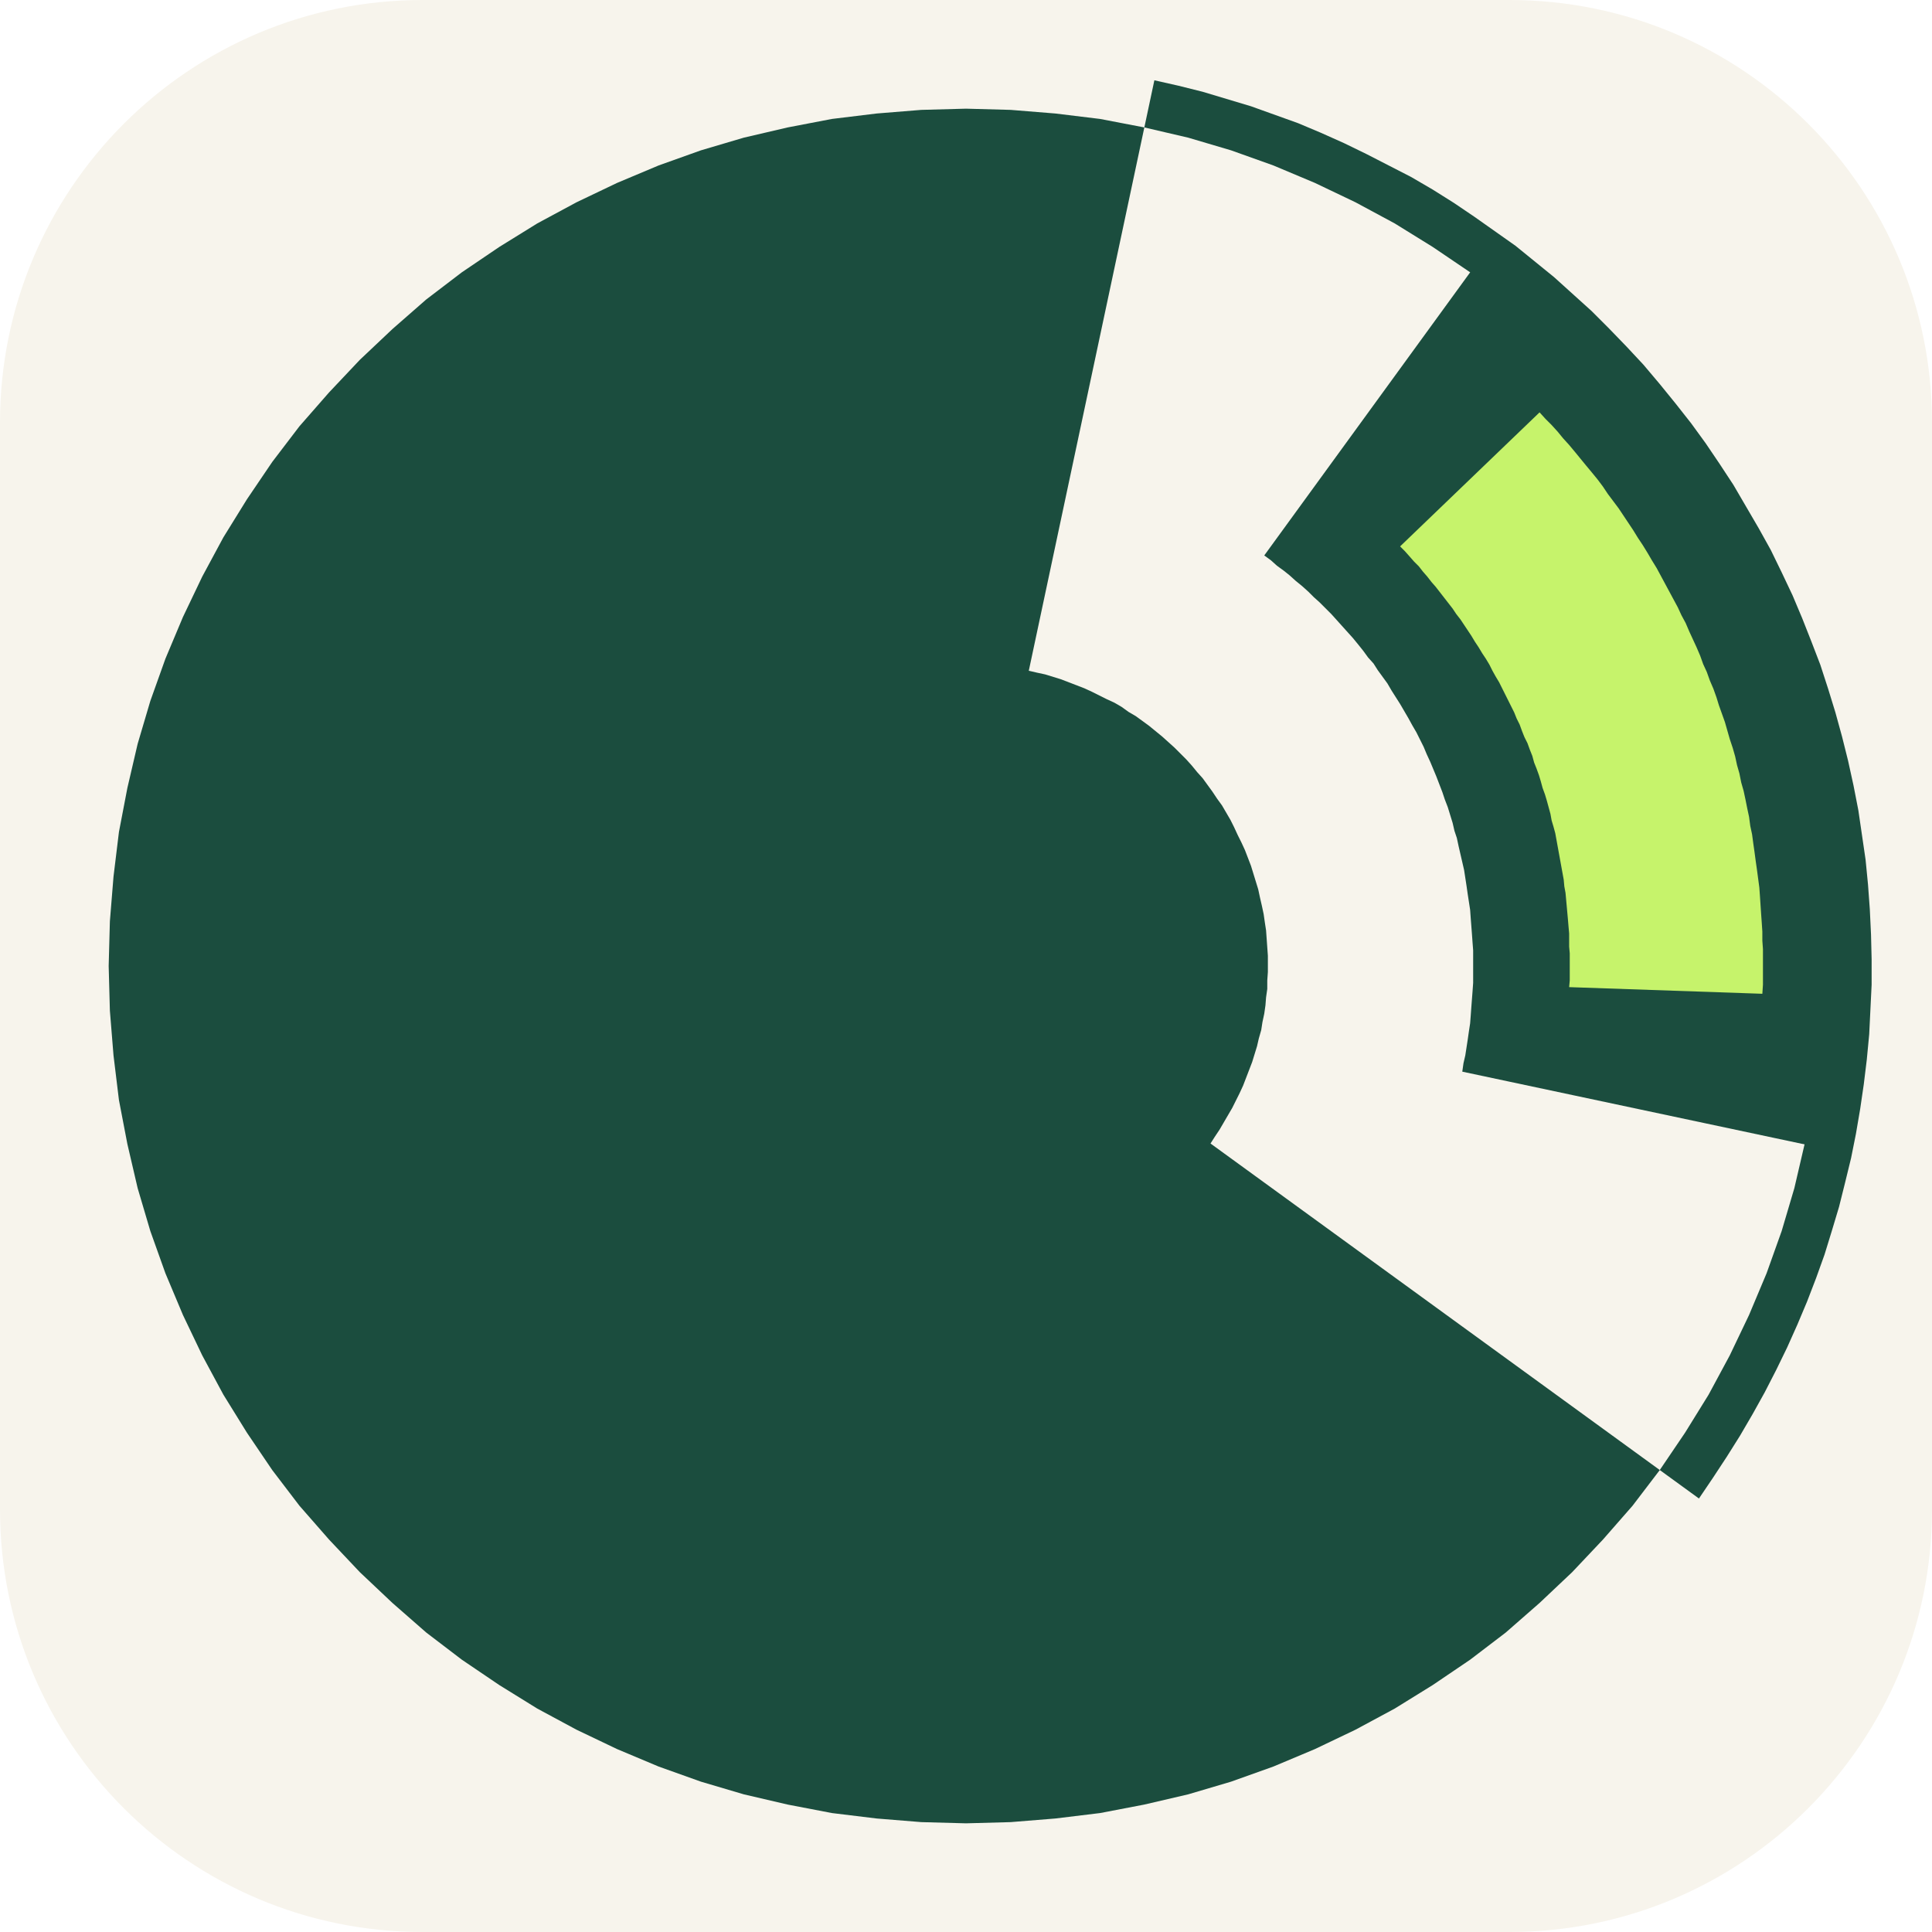
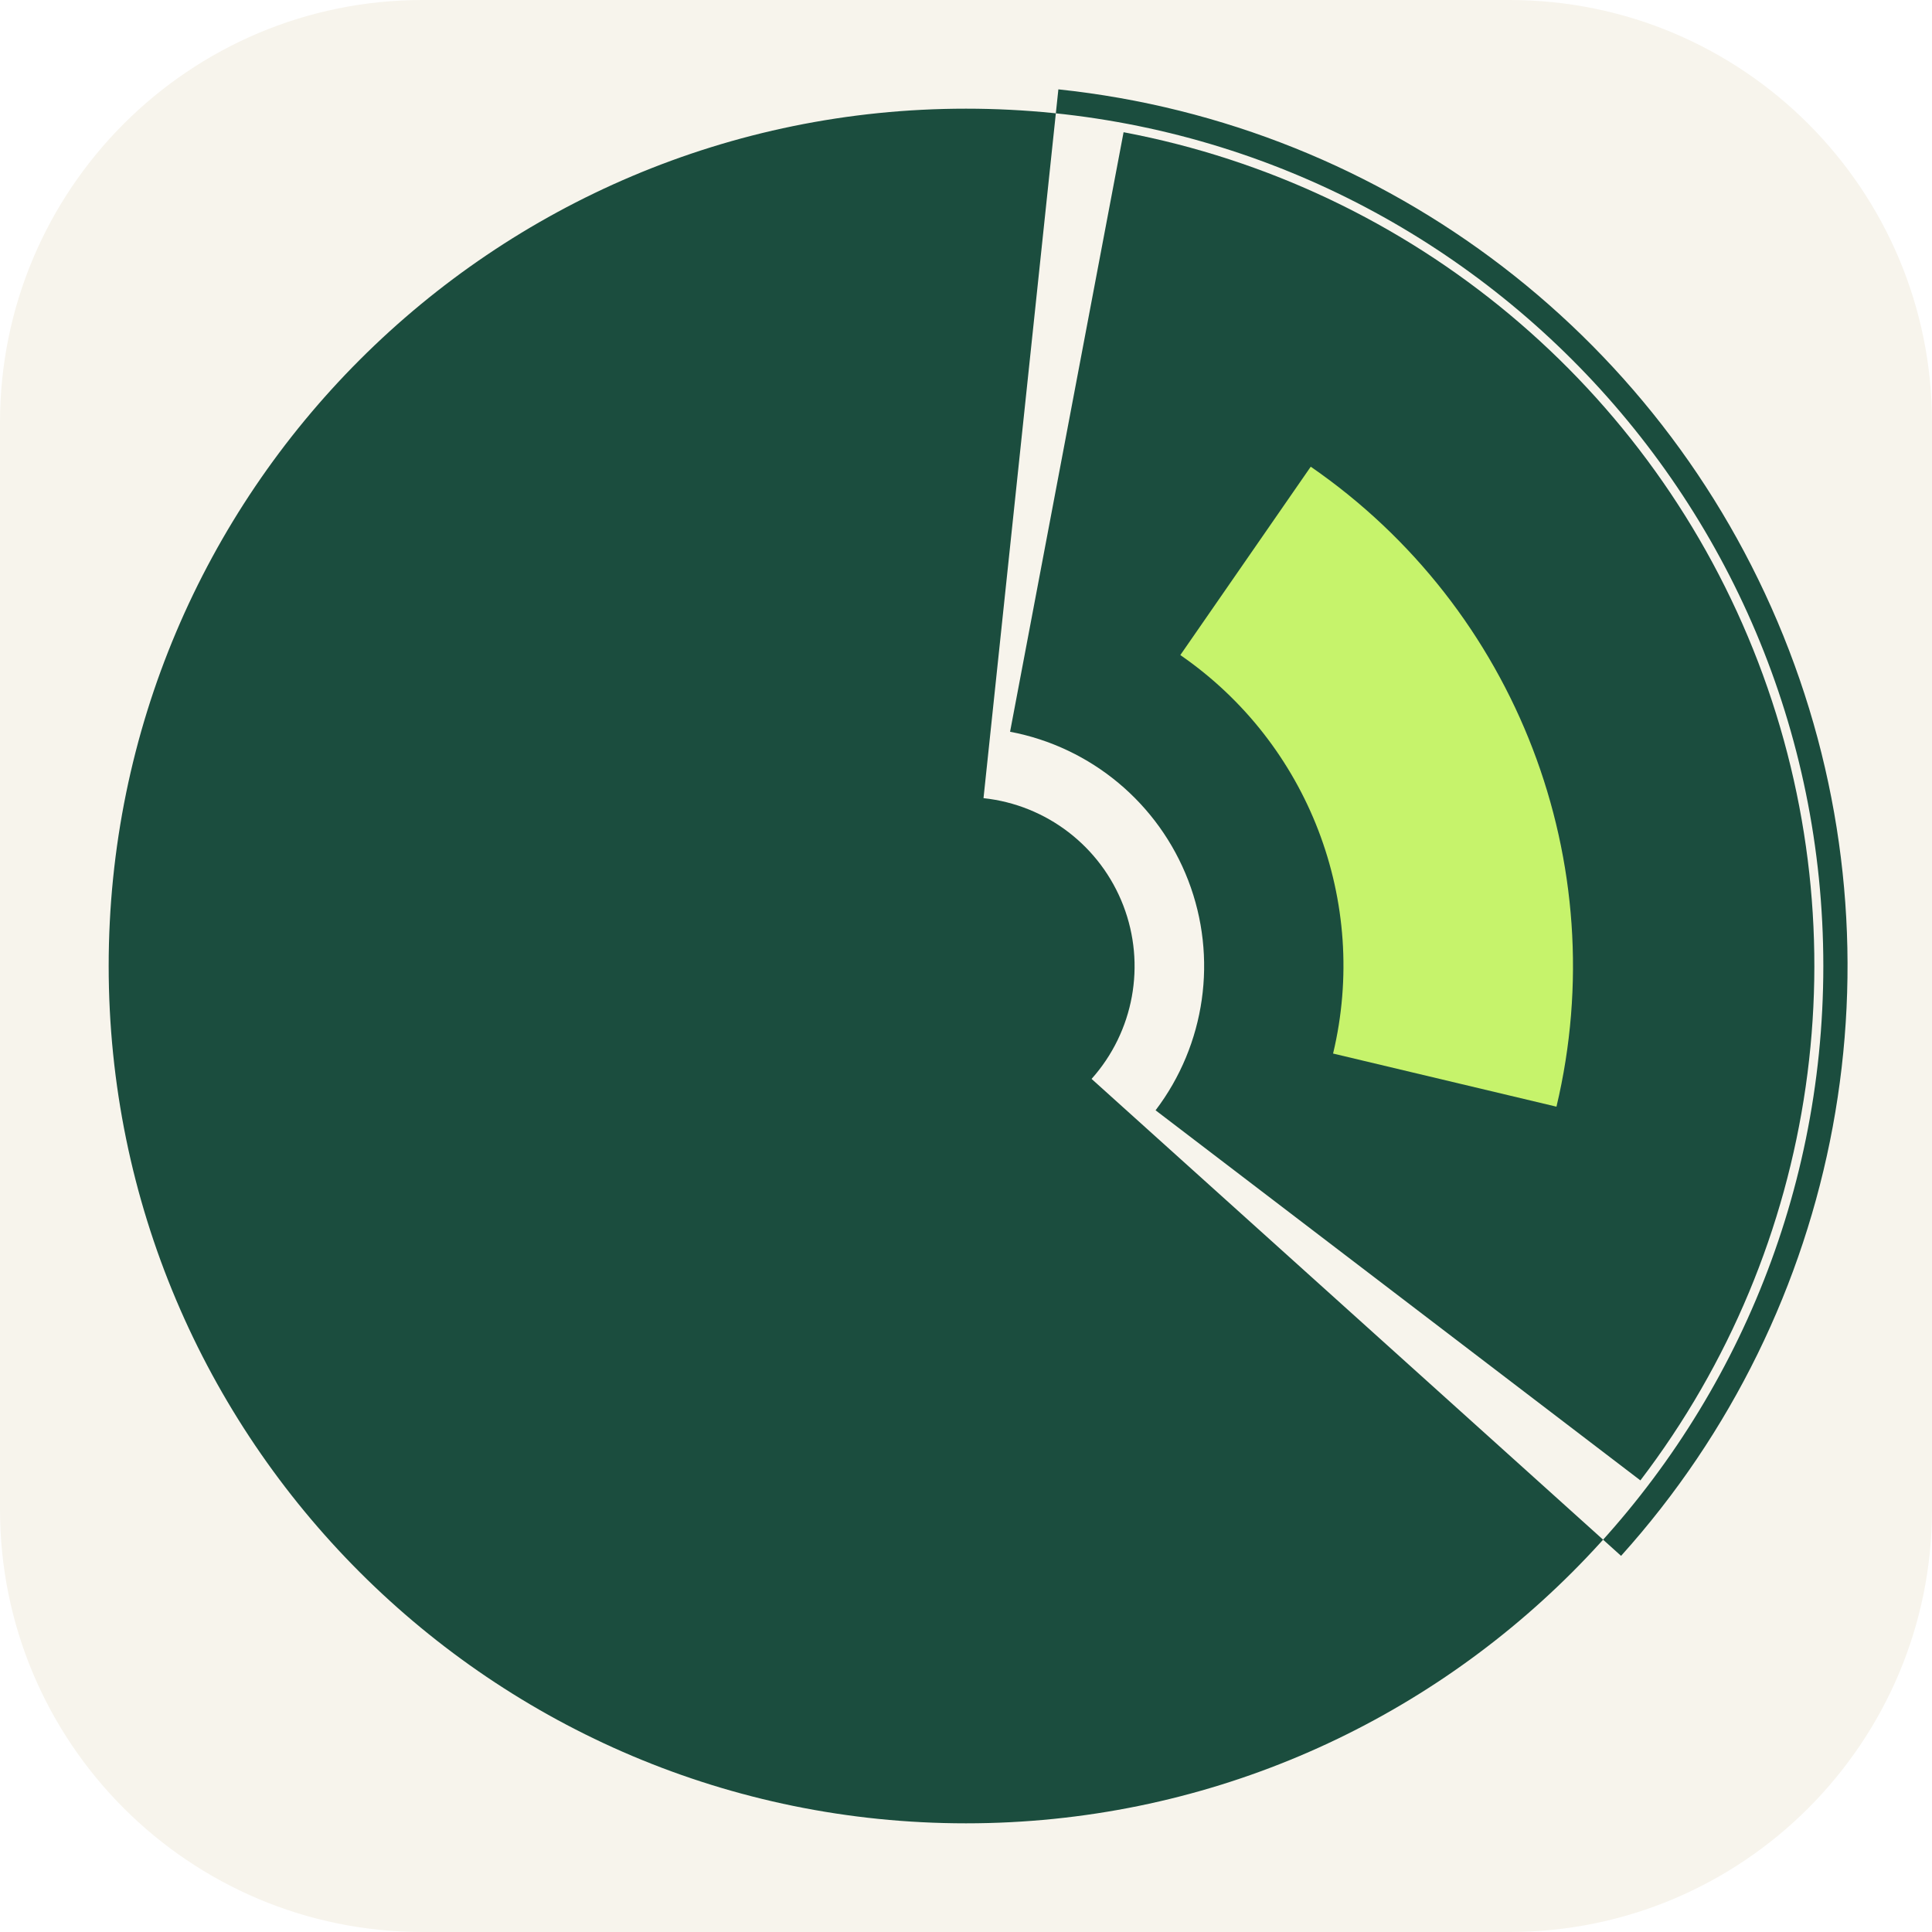
<svg xmlns="http://www.w3.org/2000/svg" viewBox="0 0 32 32" role="img" aria-label="Agent Allowance">
  <rect width="32" height="32" rx="7" fill="#F7F4EC" />
-   <path fill="#1B4D3E" fill-rule="evenodd" d="M 30.20 16.00 L 30.18 15.26 L 30.12 14.52 L 30.03 13.78 L 29.89 13.05 L 29.72 12.32 L 29.51 11.61 L 29.26 10.91 L 28.97 10.22 L 28.65 9.55 L 28.30 8.90 L 27.91 8.27 L 27.49 7.65 L 27.04 7.06 L 26.55 6.50 L 26.04 5.96 L 25.50 5.45 L 24.94 4.96 L 24.35 4.51 L 23.73 4.09 L 23.10 3.70 L 22.45 3.35 L 21.78 3.03 L 21.09 2.74 L 20.39 2.49 L 19.68 2.28 L 18.95 2.11 L 18.22 1.97 L 17.48 1.88 L 16.74 1.82 L 16.00 1.80 L 15.26 1.82 L 14.52 1.88 L 13.78 1.97 L 13.05 2.11 L 12.32 2.28 L 11.61 2.49 L 10.91 2.74 L 10.22 3.03 L 9.55 3.35 L 8.90 3.70 L 8.27 4.09 L 7.65 4.51 L 7.06 4.96 L 6.50 5.45 L 5.96 5.96 L 5.45 6.50 L 4.96 7.06 L 4.51 7.65 L 4.09 8.27 L 3.70 8.90 L 3.35 9.55 L 3.03 10.22 L 2.74 10.91 L 2.49 11.61 L 2.28 12.32 L 2.11 13.05 L 1.97 13.78 L 1.88 14.52 L 1.82 15.26 L 1.80 16.00 L 1.82 16.74 L 1.88 17.48 L 1.97 18.22 L 2.11 18.95 L 2.28 19.68 L 2.49 20.39 L 2.74 21.09 L 3.03 21.78 L 3.35 22.45 L 3.70 23.10 L 4.09 23.73 L 4.51 24.35 L 4.96 24.94 L 5.45 25.50 L 5.96 26.04 L 6.50 26.55 L 7.06 27.04 L 7.65 27.49 L 8.27 27.91 L 8.90 28.30 L 9.55 28.65 L 10.22 28.97 L 10.91 29.26 L 11.61 29.51 L 12.32 29.72 L 13.05 29.89 L 13.78 30.03 L 14.52 30.12 L 15.26 30.18 L 16.00 30.20 L 16.74 30.18 L 17.48 30.12 L 18.22 30.03 L 18.95 29.89 L 19.68 29.72 L 20.39 29.51 L 21.09 29.26 L 21.78 28.97 L 22.45 28.65 L 23.10 28.30 L 23.73 27.91 L 24.35 27.49 L 24.94 27.04 L 25.50 26.55 L 26.04 26.04 L 26.55 25.50 L 27.04 24.94 L 27.49 24.35 L 27.91 23.73 L 28.30 23.10 L 28.65 22.45 L 28.97 21.78 L 29.26 21.09 L 29.51 20.39 L 29.72 19.68 L 29.89 18.95 L 30.03 18.22 L 30.12 17.48 L 30.18 16.74 Z M 28.14 24.82 L 28.37 24.48 L 28.60 24.13 L 28.82 23.78 L 29.03 23.42 L 29.23 23.06 L 29.42 22.69 L 29.60 22.32 L 29.77 21.94 L 29.93 21.56 L 30.08 21.17 L 30.22 20.78 L 30.34 20.39 L 30.46 19.99 L 30.56 19.59 L 30.66 19.18 L 30.74 18.78 L 30.81 18.37 L 30.87 17.96 L 30.92 17.55 L 30.96 17.13 L 30.98 16.72 L 31.00 16.31 L 31.00 15.89 L 30.99 15.48 L 30.97 15.06 L 30.94 14.65 L 30.90 14.24 L 30.84 13.83 L 30.78 13.42 L 30.70 13.01 L 30.61 12.60 L 30.51 12.20 L 30.40 11.80 L 30.28 11.41 L 30.15 11.01 L 30.00 10.62 L 29.85 10.24 L 29.69 9.86 L 29.51 9.48 L 29.33 9.11 L 29.13 8.75 L 28.92 8.39 L 28.71 8.03 L 28.48 7.68 L 28.25 7.34 L 28.01 7.01 L 27.75 6.68 L 27.49 6.36 L 27.22 6.04 L 26.94 5.74 L 26.65 5.44 L 26.36 5.15 L 26.05 4.87 L 25.74 4.59 L 25.42 4.33 L 25.10 4.07 L 24.76 3.83 L 24.42 3.59 L 24.08 3.36 L 23.73 3.14 L 23.37 2.93 L 23.00 2.74 L 22.63 2.55 L 22.26 2.37 L 21.88 2.20 L 21.50 2.04 L 21.11 1.90 L 20.72 1.76 L 20.32 1.64 L 19.92 1.52 L 19.52 1.42 L 19.12 1.33 L 17.04 11.11 L 17.17 11.14 L 17.31 11.17 L 17.44 11.21 L 17.57 11.25 L 17.70 11.30 L 17.83 11.35 L 17.96 11.40 L 18.09 11.46 L 18.21 11.52 L 18.33 11.58 L 18.46 11.64 L 18.58 11.71 L 18.69 11.79 L 18.81 11.86 L 18.92 11.94 L 19.03 12.02 L 19.14 12.11 L 19.25 12.20 L 19.35 12.29 L 19.45 12.38 L 19.55 12.48 L 19.65 12.58 L 19.74 12.68 L 19.83 12.79 L 19.92 12.89 L 20.00 13.00 L 20.08 13.11 L 20.16 13.23 L 20.24 13.34 L 20.31 13.46 L 20.38 13.58 L 20.44 13.70 L 20.50 13.83 L 20.56 13.95 L 20.62 14.08 L 20.67 14.21 L 20.72 14.34 L 20.76 14.47 L 20.80 14.60 L 20.84 14.73 L 20.87 14.87 L 20.90 15.00 L 20.93 15.14 L 20.95 15.28 L 20.97 15.41 L 20.98 15.55 L 20.99 15.69 L 21.00 15.83 L 21.00 15.96 L 21.00 16.10 L 20.99 16.24 L 20.99 16.38 L 20.97 16.52 L 20.96 16.65 L 20.94 16.79 L 20.91 16.93 L 20.89 17.06 L 20.85 17.20 L 20.82 17.33 L 20.78 17.46 L 20.74 17.59 L 20.69 17.72 L 20.64 17.85 L 20.59 17.98 L 20.53 18.11 L 20.47 18.23 L 20.41 18.35 L 20.34 18.47 L 20.27 18.59 L 20.20 18.71 L 20.12 18.83 L 20.05 18.94 Z" />
-   <path fill="#1B4D3E" d="M 30.48 19.08 L 30.52 18.85 L 30.57 18.61 L 30.61 18.38 L 30.64 18.14 L 30.68 17.91 L 30.70 17.68 L 30.73 17.44 L 30.75 17.20 L 30.77 16.97 L 30.78 16.73 L 30.79 16.49 L 30.80 16.26 L 30.80 16.02 L 30.80 15.78 L 30.79 15.55 L 30.78 15.31 L 30.77 15.07 L 30.75 14.84 L 30.73 14.60 L 30.71 14.37 L 30.68 14.13 L 30.65 13.90 L 30.61 13.66 L 30.58 13.43 L 30.53 13.20 L 30.49 12.97 L 30.44 12.73 L 30.38 12.50 L 30.32 12.27 L 30.26 12.04 L 30.20 11.82 L 30.13 11.59 L 30.06 11.37 L 29.98 11.14 L 29.90 10.92 L 29.82 10.70 L 29.73 10.48 L 29.64 10.26 L 29.55 10.04 L 29.45 9.82 L 29.35 9.61 L 29.25 9.40 L 29.14 9.19 L 29.03 8.98 L 28.91 8.77 L 28.80 8.56 L 28.67 8.36 L 28.55 8.16 L 28.42 7.96 L 28.29 7.76 L 28.16 7.56 L 28.02 7.37 L 27.88 7.18 L 27.74 6.99 L 27.60 6.80 L 27.45 6.62 L 27.30 6.44 L 27.14 6.26 L 26.98 6.08 L 26.82 5.91 L 26.66 5.73 L 26.50 5.57 L 26.33 5.40 L 26.16 5.23 L 25.98 5.07 L 25.81 4.92 L 25.63 4.76 L 25.45 4.61 L 25.26 4.46 L 25.08 4.31 L 24.89 4.17 L 24.70 4.03 L 20.94 9.20 L 21.05 9.28 L 21.15 9.37 L 21.26 9.45 L 21.36 9.53 L 21.46 9.62 L 21.57 9.71 L 21.67 9.80 L 21.76 9.89 L 21.86 9.98 L 21.96 10.08 L 22.05 10.17 L 22.14 10.27 L 22.23 10.37 L 22.32 10.47 L 22.41 10.57 L 22.50 10.68 L 22.58 10.78 L 22.66 10.89 L 22.75 10.99 L 22.82 11.10 L 22.90 11.21 L 22.98 11.32 L 23.05 11.44 L 23.12 11.55 L 23.19 11.66 L 23.26 11.78 L 23.33 11.90 L 23.39 12.01 L 23.46 12.13 L 23.52 12.25 L 23.58 12.37 L 23.63 12.49 L 23.69 12.62 L 23.74 12.74 L 23.79 12.86 L 23.84 12.99 L 23.89 13.12 L 23.93 13.24 L 23.98 13.37 L 24.02 13.50 L 24.06 13.63 L 24.09 13.76 L 24.13 13.88 L 24.16 14.02 L 24.19 14.15 L 24.22 14.28 L 24.25 14.41 L 24.27 14.54 L 24.29 14.67 L 24.31 14.81 L 24.33 14.94 L 24.35 15.07 L 24.36 15.21 L 24.37 15.34 L 24.38 15.47 L 24.39 15.61 L 24.40 15.74 L 24.40 15.88 L 24.40 16.01 L 24.40 16.15 L 24.40 16.28 L 24.39 16.42 L 24.38 16.55 L 24.37 16.68 L 24.36 16.82 L 24.35 16.95 L 24.33 17.08 L 24.31 17.22 L 24.29 17.35 L 24.27 17.48 L 24.24 17.61 L 24.22 17.75 Z" />
-   <path fill="#C6F36B" d="M 29.19 16.46 L 29.20 16.31 L 29.20 16.17 L 29.20 16.02 L 29.20 15.87 L 29.20 15.72 L 29.19 15.58 L 29.19 15.43 L 29.18 15.28 L 29.17 15.14 L 29.16 14.99 L 29.15 14.84 L 29.14 14.70 L 29.12 14.55 L 29.10 14.40 L 29.08 14.26 L 29.06 14.11 L 29.04 13.97 L 29.02 13.82 L 28.99 13.68 L 28.97 13.53 L 28.94 13.39 L 28.91 13.24 L 28.88 13.10 L 28.84 12.96 L 28.81 12.81 L 28.77 12.67 L 28.74 12.53 L 28.70 12.39 L 28.65 12.24 L 28.61 12.10 L 28.57 11.96 L 28.52 11.82 L 28.47 11.68 L 28.43 11.55 L 28.38 11.41 L 28.32 11.27 L 28.27 11.13 L 28.21 11.00 L 28.16 10.86 L 28.10 10.72 L 28.04 10.59 L 27.98 10.46 L 27.92 10.32 L 27.85 10.19 L 27.79 10.06 L 27.72 9.93 L 27.65 9.80 L 27.58 9.67 L 27.51 9.54 L 27.44 9.41 L 27.36 9.28 L 27.29 9.16 L 27.21 9.03 L 27.13 8.91 L 27.05 8.78 L 26.97 8.66 L 26.89 8.54 L 26.81 8.42 L 26.72 8.30 L 26.63 8.18 L 26.55 8.06 L 26.46 7.94 L 26.37 7.83 L 26.27 7.71 L 26.18 7.60 L 26.09 7.49 L 25.99 7.37 L 25.89 7.26 L 25.80 7.15 L 25.70 7.04 L 25.60 6.94 L 25.50 6.83 L 23.19 9.05 L 23.27 9.13 L 23.35 9.22 L 23.42 9.30 L 23.50 9.38 L 23.57 9.47 L 23.64 9.55 L 23.71 9.64 L 23.78 9.72 L 23.85 9.81 L 23.92 9.90 L 23.99 9.99 L 24.06 10.08 L 24.12 10.17 L 24.19 10.26 L 24.25 10.35 L 24.31 10.44 L 24.37 10.53 L 24.43 10.63 L 24.49 10.72 L 24.55 10.82 L 24.61 10.91 L 24.67 11.01 L 24.72 11.11 L 24.77 11.20 L 24.83 11.30 L 24.88 11.40 L 24.93 11.50 L 24.98 11.60 L 25.03 11.70 L 25.08 11.80 L 25.12 11.90 L 25.17 12.00 L 25.21 12.11 L 25.25 12.21 L 25.30 12.31 L 25.34 12.42 L 25.38 12.52 L 25.41 12.63 L 25.45 12.73 L 25.49 12.84 L 25.52 12.94 L 25.55 13.05 L 25.59 13.16 L 25.62 13.26 L 25.65 13.37 L 25.68 13.48 L 25.70 13.59 L 25.73 13.69 L 25.76 13.80 L 25.78 13.91 L 25.80 14.02 L 25.82 14.13 L 25.84 14.24 L 25.86 14.35 L 25.88 14.46 L 25.90 14.57 L 25.91 14.68 L 25.93 14.79 L 25.94 14.90 L 25.95 15.01 L 25.96 15.12 L 25.97 15.23 L 25.98 15.35 L 25.99 15.46 L 25.99 15.57 L 25.99 15.68 L 26.00 15.79 L 26.00 15.90 L 26.00 16.01 L 26.00 16.13 L 26.00 16.24 L 25.99 16.35 Z" />
+   <path fill="#1B4D3E" fill-rule="evenodd" d="M 30.20 16.00 A 14.20 14.20 0 1 1 1.80 16.00 A 14.20 14.20 0 1 1 30.20 16.00 Z M 26.85 25.77 A 14.60 14.60 0 0 0 17.53 1.48 L 16.29 13.22 A 2.80 2.80 0 0 1 18.08 17.87 Z" />
+   <path fill="#1B4D3E" d="M 27.17 24.52 A 14.05 14.05 0 0 0 18.61 2.19 L 16.73 12.12 A 3.95 3.95 0 0 1 19.14 18.39 Z" />
+   <path fill="#C6F36B" d="M 25.78 18.33 A 10.05 10.05 0 0 0 21.71 7.73 L 19.55 10.85 A 6.25 6.25 0 0 1 22.08 17.45 Z" />
</svg>
